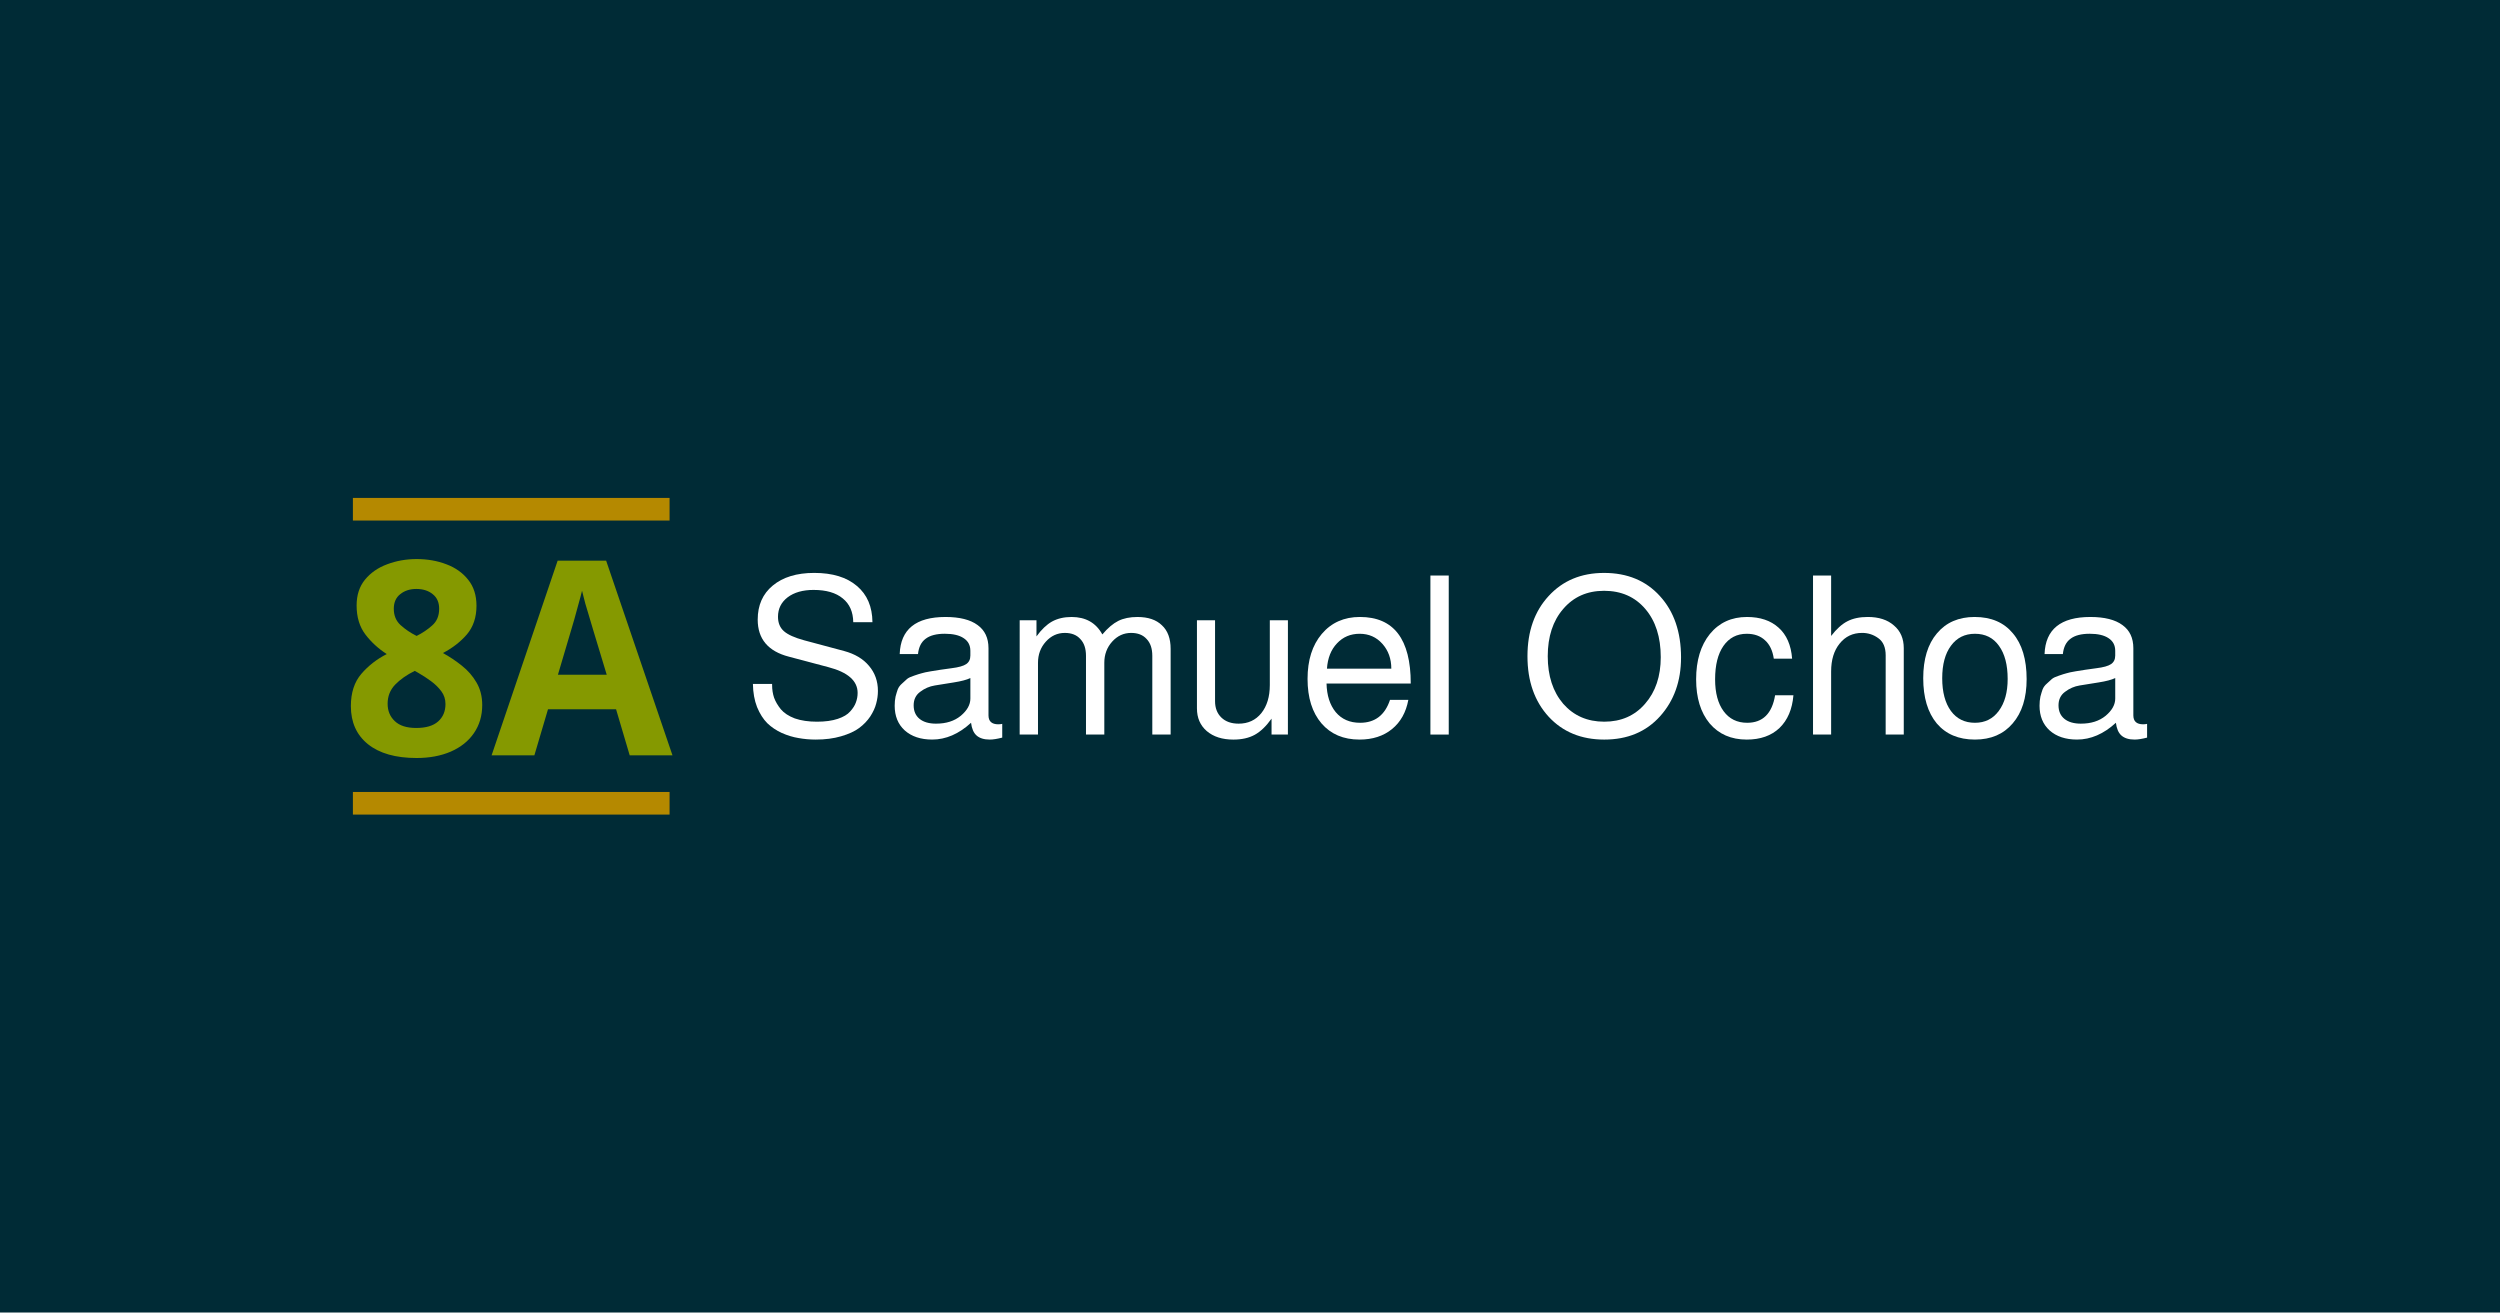
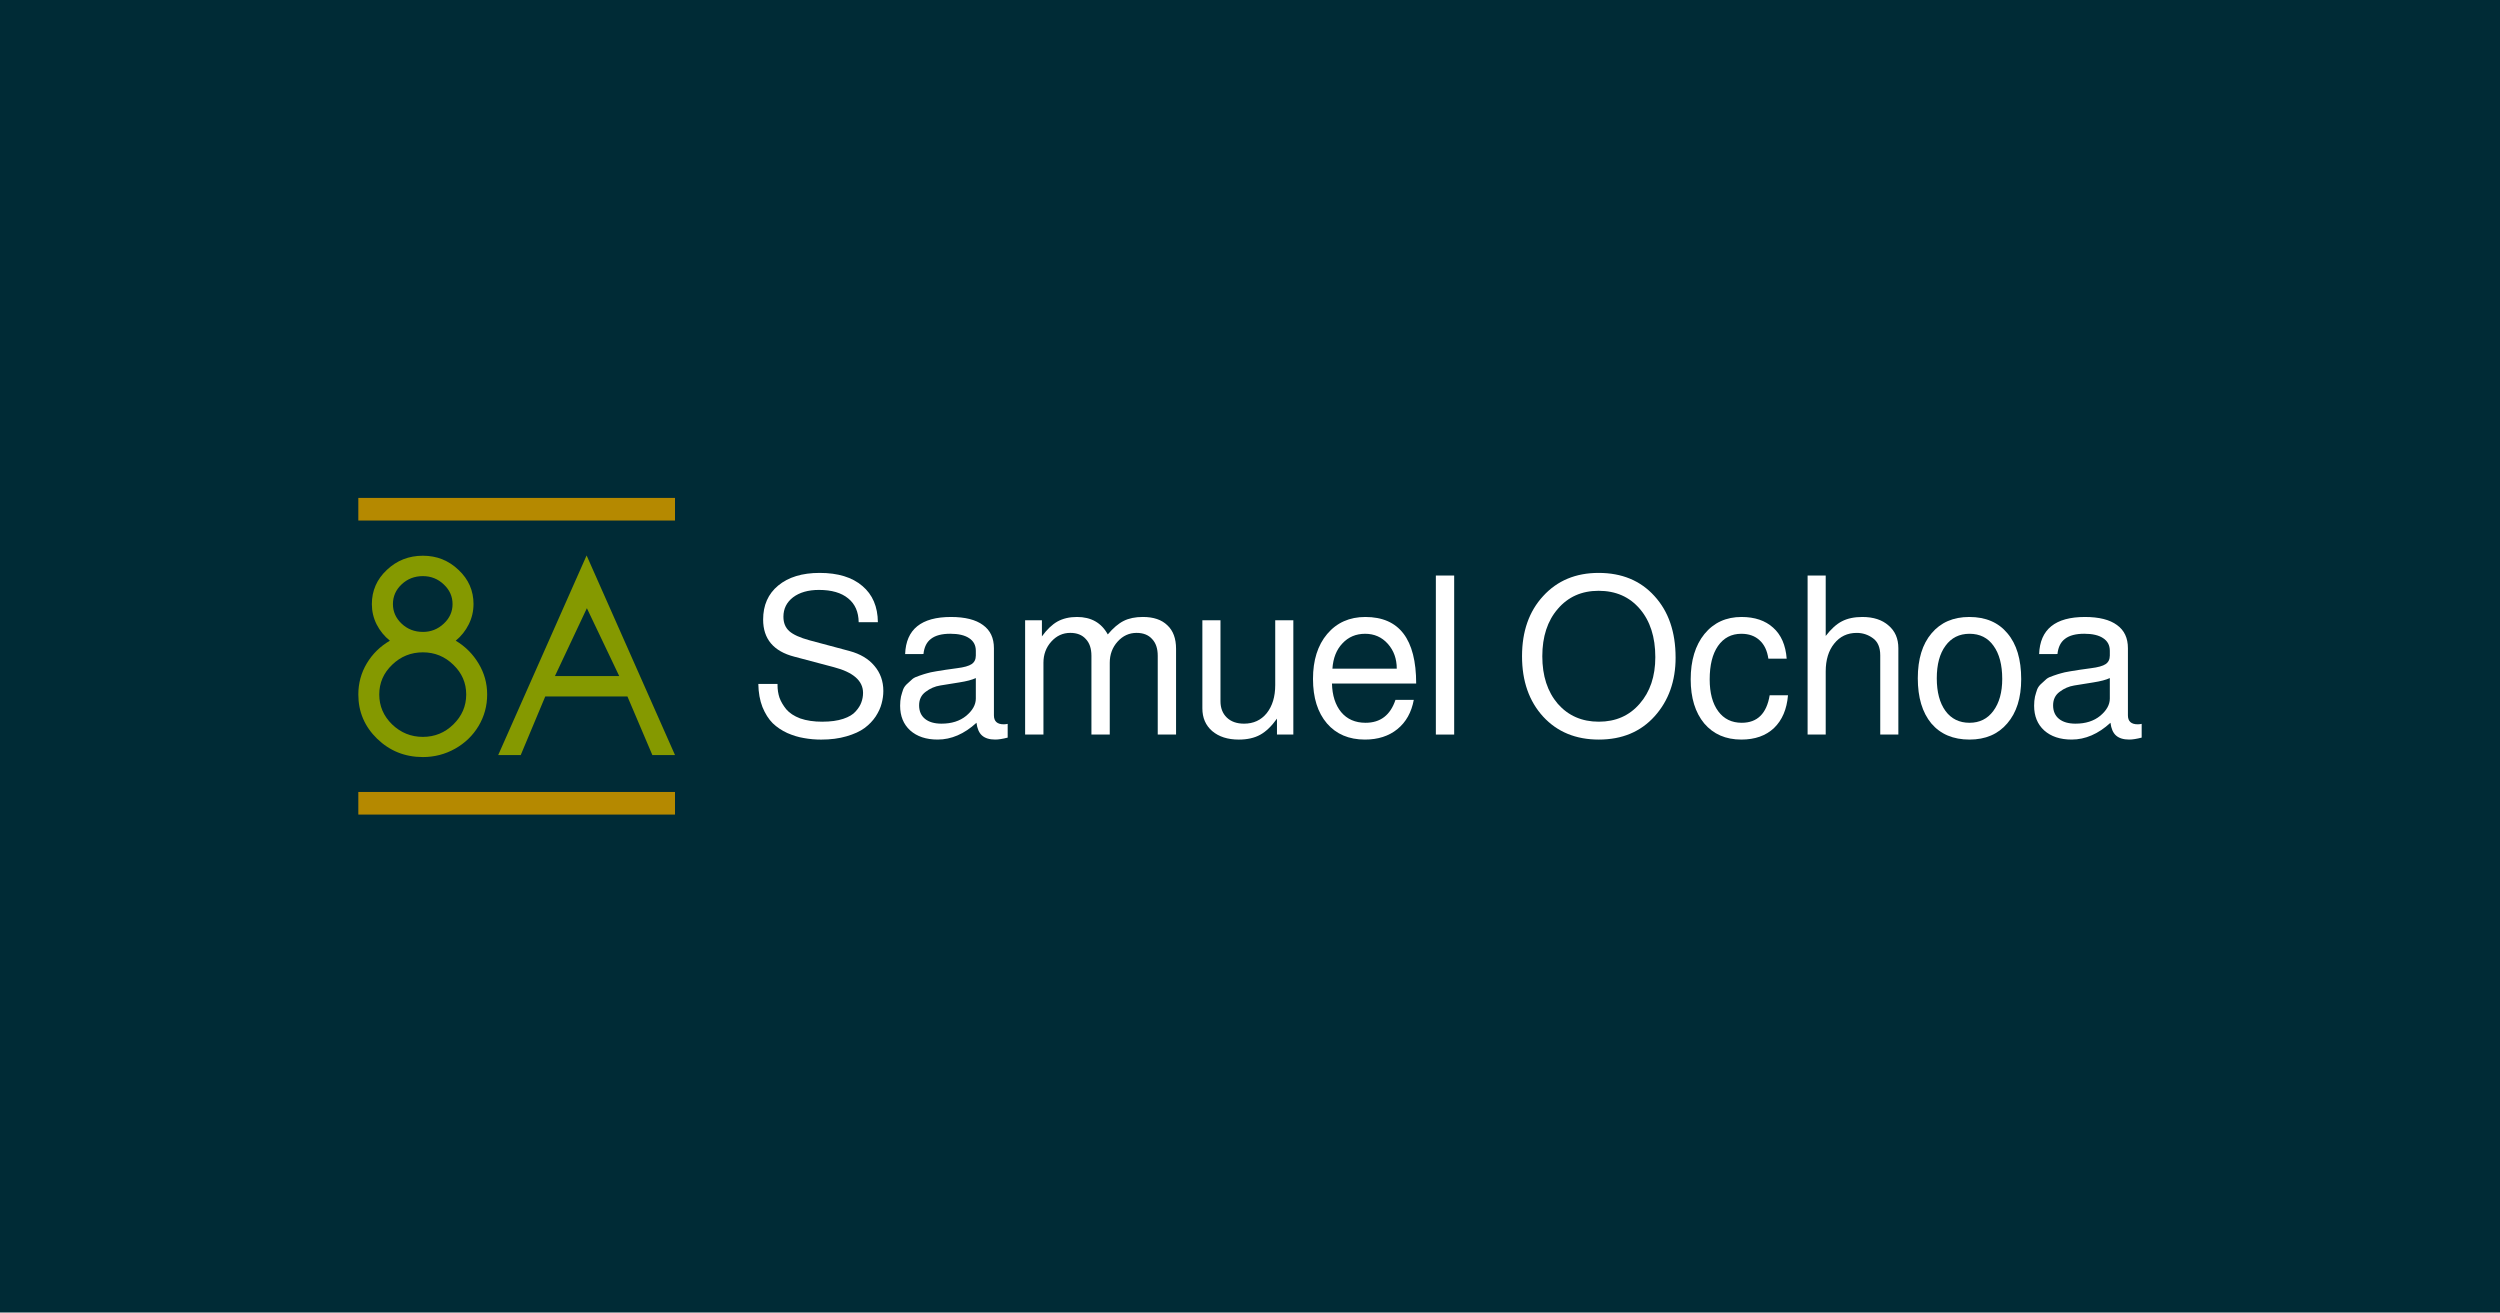
<svg xmlns="http://www.w3.org/2000/svg" width="1200" height="630" viewBox="0 0 317.5 166.688" version="1.1" id="svg8">
  <defs id="defs2" />
  <g id="layer1" transform="translate(0,-130.3125)">
    <rect style="opacity:1;fill:#002b36;fill-opacity:1;stroke:none;stroke-width:0.529;stroke-miterlimit:4;stroke-dasharray:none" id="rect10" width="317.5" height="166.687" x="0" y="130.312" />
-     <g id="g42" transform="translate(44.81831)">
-       <g style="stroke-width:0.842" transform="matrix(1.1875,0,0,1.1875,-56.58588,-51.46978)" id="g22">
-         <text xml:space="preserve" style="font-style:normal;font-weight:normal;font-size:23.77px;line-height:1.25;font-family:sans-serif;letter-spacing:0px;word-spacing:0px;fill:#859900;fill-opacity:1;stroke:none;stroke-width:0.223" x="47.274" y="229.792" id="text925" transform="scale(0.9826081,1.0177)">
-           <tspan id="tspan923" x="47.274" y="229.792" style="font-style:normal;font-variant:normal;font-weight:bold;font-stretch:normal;font-size:28.524px;font-family:Sawasdee;-inkscape-font-specification:'Sawasdee Bold';fill:#859900;fill-opacity:1;stroke-width:0.223">8A</tspan>
-         </text>
-         <rect style="opacity:1;fill:#b58900;fill-opacity:1;stroke:none;stroke-width:0.446;stroke-miterlimit:4;stroke-dasharray:none" id="rect927" width="33.867" height="2.419" x="47.651" y="206.331" />
-         <rect style="opacity:1;fill:#b58900;fill-opacity:1;stroke:none;stroke-width:0.446;stroke-miterlimit:4;stroke-dasharray:none" id="rect927-8" width="33.867" height="2.419" x="47.651" y="237.778" />
+     <g id="g187" transform="translate(46.02182,-139.5794)">
+       <g id="g234" transform="translate(-4.482244,82.16435)">
+         <path d="m 62.914,279.382 q 1.551,0 2.632,-0.36 1.081,-0.36 1.579,-0.942 0.526,-0.582 0.72,-1.136 0.222,-0.582 0.222,-1.219 0,-2.3 -3.712,-3.269 l -5.015,-1.33 q -3.962,-1.025 -3.962,-4.71 0,-2.743 1.912,-4.322 1.939,-1.607 5.264,-1.607 3.491,0 5.43,1.662 1.939,1.635 1.967,4.599 h -2.438 q -0.028,-1.967 -1.33,-3.02 -1.302,-1.08 -3.712,-1.08 -2.05,0 -3.297,0.942 -1.219,0.942 -1.219,2.466 0,1.164 0.748,1.829 0.748,0.665 2.577,1.164 l 5.07,1.358 q 2.05,0.554 3.158,1.884 1.136,1.33 1.136,3.186 0,0.803 -0.222,1.607 -0.194,0.776 -0.748,1.635 -0.554,0.831 -1.413,1.468 -0.859,0.637 -2.3,1.053 -1.413,0.416 -3.214,0.416 -1.136,0 -2.189,-0.194 -1.025,-0.166 -2.106,-0.637 -1.08,-0.499 -1.856,-1.247 -0.776,-0.776 -1.302,-2.05 -0.499,-1.274 -0.526,-2.937 h 2.438 v 0.139 q 0,0.859 0.249,1.607 0.277,0.748 0.859,1.468 0.61,0.72 1.773,1.164 1.191,0.416 2.826,0.416 z" style="font-style:normal;font-variant:normal;font-weight:normal;font-stretch:normal;font-size:22.578px;line-height:1.25;font-family:FreeSans;-inkscape-font-specification:FreeSans;letter-spacing:0px;word-spacing:0px;fill:#ffffff;fill-opacity:1;stroke:none;stroke-width:0.265" id="path3747" />
+         <path d="m 73.413,270.794 q 0.166,-4.71 5.818,-4.71 2.687,0 4.073,1.025 1.385,0.997 1.385,2.937 v 8.533 q 0,1.136 1.247,1.136 0.249,0 0.499,-0.056 v 1.745 q -0.97,0.249 -1.579,0.249 -1.108,0 -1.69,-0.526 -0.554,-0.499 -0.693,-1.607 -2.327,2.133 -4.932,2.133 -2.189,0 -3.491,-1.164 -1.274,-1.164 -1.274,-3.131 0,-0.637 0.111,-1.164 0.139,-0.526 0.277,-0.914 0.166,-0.416 0.554,-0.748 0.388,-0.36 0.637,-0.582 0.277,-0.222 0.887,-0.416 0.637,-0.222 0.97,-0.305 0.332,-0.111 1.164,-0.249 0.831,-0.139 1.219,-0.194 0.388,-0.056 1.385,-0.194 1.358,-0.166 1.884,-0.526 0.526,-0.36 0.526,-1.081 v -0.61 q 0,-1.053 -0.859,-1.607 -0.831,-0.554 -2.383,-0.554 -1.607,0 -2.438,0.637 -0.831,0.61 -0.97,1.939 z m 4.627,8.838 q 1.912,0 3.131,-0.997 1.219,-1.025 1.219,-2.189 v -2.604 q -0.693,0.332 -2.106,0.554 -1.385,0.222 -2.41,0.388 -1.025,0.166 -1.856,0.803 -0.831,0.61 -0.831,1.718 0,1.108 0.748,1.718 0.748,0.61 2.106,0.61 z" style="font-style:normal;font-variant:normal;font-weight:normal;font-stretch:normal;font-size:22.578px;line-height:1.25;font-family:FreeSans;-inkscape-font-specification:FreeSans;letter-spacing:0px;word-spacing:0px;fill:#ffffff;fill-opacity:1;stroke:none;stroke-width:0.265" id="path3749" />
+         <path d="m 88.65,266.499 h 2.133 v 2.05 q 0.942,-1.302 1.967,-1.884 1.053,-0.582 2.493,-0.582 2.687,0 3.906,2.216 1.025,-1.219 2.022,-1.718 0.997,-0.499 2.438,-0.499 2.022,0 3.103,1.053 1.108,1.025 1.108,2.992 v 10.888 h -2.327 v -10.002 q 0,-1.385 -0.72,-2.133 -0.693,-0.776 -1.967,-0.776 -1.413,0 -2.41,1.108 -0.997,1.108 -0.997,2.687 v 9.115 h -2.327 v -10.002 q 0,-1.385 -0.72,-2.133 -0.693,-0.776 -1.967,-0.776 -1.413,0 -2.41,1.108 -0.997,1.108 -0.997,2.687 v 9.115 h -2.327 z" style="font-style:normal;font-variant:normal;font-weight:normal;font-stretch:normal;font-size:22.578px;line-height:1.25;font-family:FreeSans;-inkscape-font-specification:FreeSans;letter-spacing:0px;word-spacing:0px;fill:#ffffff;fill-opacity:1;stroke:none;stroke-width:0.265" id="path3751" />
+         <path d="m 122.714,281.017 h -2.078 v -2.022 q -1.025,1.441 -2.133,2.05 -1.108,0.61 -2.715,0.61 -2.106,0 -3.38,-1.081 -1.247,-1.081 -1.247,-2.881 v -11.193 h 2.3 v 10.279 q 0,1.302 0.803,2.078 0.803,0.776 2.189,0.776 1.801,0 2.881,-1.33 1.08,-1.358 1.08,-3.574 v -8.228 h 2.3 z" style="font-style:normal;font-variant:normal;font-weight:normal;font-stretch:normal;font-size:22.578px;line-height:1.25;font-family:FreeSans;-inkscape-font-specification:FreeSans;letter-spacing:0px;word-spacing:0px;fill:#ffffff;fill-opacity:1;stroke:none;stroke-width:0.265" id="path3753" />
+         <path d="m 138.315,274.534 h -10.694 q 0.056,2.272 1.164,3.629 1.136,1.358 3.103,1.358 2.826,0 3.796,-2.909 h 2.327 q -0.443,2.383 -2.078,3.712 -1.635,1.33 -4.128,1.33 -3.048,0 -4.821,-2.05 -1.773,-2.078 -1.773,-5.652 0,-3.574 1.801,-5.707 1.829,-2.161 4.848,-2.161 6.455,0 6.455,8.45 z m -10.639,-1.884 h 8.173 q 0,-1.884 -1.136,-3.158 -1.136,-1.274 -2.881,-1.274 -1.745,0 -2.881,1.219 -1.136,1.191 -1.274,3.214 z" style="font-style:normal;font-variant:normal;font-weight:normal;font-stretch:normal;font-size:22.578px;line-height:1.25;font-family:FreeSans;-inkscape-font-specification:FreeSans;letter-spacing:0px;word-spacing:0px;fill:#ffffff;fill-opacity:1;stroke:none;stroke-width:0.265" id="path3755" />
+         <path d="m 143.141,260.82 v 20.197 h -2.327 v -20.197 z" style="font-style:normal;font-variant:normal;font-weight:normal;font-stretch:normal;font-size:22.578px;line-height:1.25;font-family:FreeSans;-inkscape-font-specification:FreeSans;letter-spacing:0px;word-spacing:0px;fill:#ffffff;fill-opacity:1;stroke:none;stroke-width:0.265" id="path3757" />
      </g>
-       <g transform="matrix(1.227094,0,0,1.227094,-80.79358,-48.51999)" id="text3729" style="font-style:normal;font-weight:normal;font-size:10.583px;line-height:1.25;font-family:sans-serif;letter-spacing:0px;word-spacing:0px;fill:#000000;fill-opacity:1;stroke:none;stroke-width:0.216" aria-label="Samuel Ochoa">
-         <path id="path3747" style="font-style:normal;font-variant:normal;font-weight:normal;font-stretch:normal;font-size:22.578px;font-family:FreeSans;-inkscape-font-specification:FreeSans;fill:#ffffff;stroke-width:0.216" d="m 113.878,220.43 q 1.264,0 2.145,-0.294 0.881,-0.294 1.287,-0.768 0.429,-0.474 0.587,-0.926 0.181,-0.474 0.181,-0.993 0,-1.874 -3.025,-2.664 l -4.087,-1.084 q -3.229,-0.835 -3.229,-3.838 0,-2.235 1.558,-3.522 1.58,-1.31 4.29,-1.31 2.845,0 4.425,1.355 1.58,1.332 1.603,3.748 h -1.987 q -0.023,-1.603 -1.084,-2.461 -1.061,-0.881 -3.025,-0.881 -1.671,0 -2.687,0.768 -0.993,0.768 -0.993,2.009 0,0.948 0.61,1.49 0.61,0.542 2.1,0.948 l 4.132,1.106 q 1.671,0.452 2.574,1.535 0.926,1.084 0.926,2.596 0,0.655 -0.181,1.31 -0.158,0.632 -0.61,1.332 -0.452,0.677 -1.151,1.197 -0.7,0.519 -1.874,0.858 -1.151,0.339 -2.619,0.339 -0.926,0 -1.784,-0.158 -0.835,-0.135 -1.716,-0.519 -0.881,-0.406 -1.513,-1.016 -0.632,-0.632 -1.061,-1.671 -0.406,-1.039 -0.429,-2.393 h 1.987 v 0.113 q 0,0.7 0.203,1.31 0.226,0.61 0.7,1.197 0.497,0.587 1.445,0.948 0.971,0.339 2.303,0.339 z" />
-         <path id="path3749" style="font-style:normal;font-variant:normal;font-weight:normal;font-stretch:normal;font-size:22.578px;font-family:FreeSans;-inkscape-font-specification:FreeSans;fill:#ffffff;stroke-width:0.216" d="m 122.434,213.43 q 0.135,-3.838 4.741,-3.838 2.19,0 3.319,0.835 1.129,0.813 1.129,2.393 v 6.954 q 0,0.926 1.016,0.926 0.203,0 0.406,-0.045 v 1.422 q -0.79,0.203 -1.287,0.203 -0.903,0 -1.377,-0.429 -0.452,-0.406 -0.564,-1.31 -1.897,1.738 -4.019,1.738 -1.784,0 -2.845,-0.948 -1.039,-0.948 -1.039,-2.551 0,-0.519 0.09,-0.948 0.113,-0.429 0.226,-0.745 0.135,-0.339 0.452,-0.61 0.316,-0.294 0.519,-0.474 0.226,-0.181 0.722,-0.339 0.519,-0.181 0.79,-0.248 0.271,-0.09 0.948,-0.203 0.677,-0.113 0.993,-0.158 0.316,-0.045 1.129,-0.158 1.106,-0.135 1.535,-0.429 0.429,-0.294 0.429,-0.881 v -0.497 q 0,-0.858 -0.7,-1.31 -0.677,-0.452 -1.942,-0.452 -1.31,0 -1.987,0.519 -0.677,0.497 -0.79,1.58 z m 3.77,7.202 q 1.558,0 2.551,-0.813 0.993,-0.835 0.993,-1.784 v -2.122 q -0.564,0.271 -1.716,0.452 -1.129,0.181 -1.964,0.316 -0.835,0.135 -1.513,0.655 -0.677,0.497 -0.677,1.4 0,0.903 0.61,1.4 0.61,0.497 1.716,0.497 z" />
-         <path id="path3751" style="font-style:normal;font-variant:normal;font-weight:normal;font-stretch:normal;font-size:22.578px;font-family:FreeSans;-inkscape-font-specification:FreeSans;fill:#ffffff;stroke-width:0.216" d="m 134.851,209.931 h 1.738 v 1.671 q 0.768,-1.061 1.603,-1.535 0.858,-0.474 2.032,-0.474 2.19,0 3.183,1.806 0.835,-0.993 1.648,-1.4 0.813,-0.406 1.987,-0.406 1.648,0 2.529,0.858 0.903,0.835 0.903,2.438 v 8.873 h -1.897 v -8.151 q 0,-1.129 -0.587,-1.738 -0.564,-0.632 -1.603,-0.632 -1.151,0 -1.964,0.903 -0.813,0.903 -0.813,2.19 v 7.428 h -1.897 v -8.151 q 0,-1.129 -0.587,-1.738 -0.564,-0.632 -1.603,-0.632 -1.151,0 -1.964,0.903 -0.813,0.903 -0.813,2.19 v 7.428 h -1.897 z" />
-         <path id="path3753" style="font-style:normal;font-variant:normal;font-weight:normal;font-stretch:normal;font-size:22.578px;font-family:FreeSans;-inkscape-font-specification:FreeSans;fill:#ffffff;stroke-width:0.216" d="m 162.611,221.762 h -1.693 v -1.648 q -0.835,1.174 -1.738,1.671 -0.903,0.497 -2.213,0.497 -1.716,0 -2.754,-0.881 -1.016,-0.881 -1.016,-2.348 v -9.121 h 1.874 v 8.376 q 0,1.061 0.655,1.693 0.655,0.632 1.784,0.632 1.468,0 2.348,-1.084 0.881,-1.106 0.881,-2.913 v -6.706 h 1.874 z" />
-         <path id="path3755" style="font-style:normal;font-variant:normal;font-weight:normal;font-stretch:normal;font-size:22.578px;font-family:FreeSans;-inkscape-font-specification:FreeSans;fill:#ffffff;stroke-width:0.216" d="m 175.324,216.478 h -8.715 q 0.045,1.851 0.948,2.958 0.926,1.106 2.529,1.106 2.303,0 3.093,-2.371 h 1.897 q -0.361,1.942 -1.693,3.025 -1.332,1.084 -3.364,1.084 -2.484,0 -3.929,-1.671 -1.445,-1.693 -1.445,-4.606 0,-2.913 1.468,-4.651 1.49,-1.761 3.951,-1.761 5.261,0 5.261,6.886 z m -8.67,-1.535 h 6.66 q 0,-1.535 -0.926,-2.574 -0.926,-1.039 -2.348,-1.039 -1.422,0 -2.348,0.993 -0.926,0.971 -1.039,2.619 z" />
-         <path id="path3757" style="font-style:normal;font-variant:normal;font-weight:normal;font-stretch:normal;font-size:22.578px;font-family:FreeSans;-inkscape-font-specification:FreeSans;fill:#ffffff;stroke-width:0.216" d="m 179.257,205.302 v 16.459 h -1.897 v -16.459 z" />
-         <path id="path3759" style="font-style:normal;font-variant:normal;font-weight:normal;font-stretch:normal;font-size:22.578px;font-family:FreeSans;-inkscape-font-specification:FreeSans;fill:#ffffff;stroke-width:0.216" d="m 203.299,213.792 q 0,3.658 -2.167,6.073 -2.167,2.416 -5.78,2.416 -3.567,0 -5.757,-2.371 -2.19,-2.393 -2.19,-6.254 0,-3.861 2.19,-6.231 2.19,-2.393 5.735,-2.393 3.612,0 5.78,2.393 2.19,2.393 2.19,6.367 z m -7.97,-6.909 q -2.619,0 -4.222,1.874 -1.603,1.851 -1.603,4.899 0,3.048 1.603,4.922 1.626,1.851 4.245,1.851 2.619,0 4.222,-1.851 1.626,-1.851 1.626,-4.832 0,-3.116 -1.603,-4.99 -1.603,-1.874 -4.267,-1.874 z" />
-         <path id="path3761" style="font-style:normal;font-variant:normal;font-weight:normal;font-stretch:normal;font-size:22.578px;font-family:FreeSans;-inkscape-font-specification:FreeSans;fill:#ffffff;stroke-width:0.216" d="m 214.796,213.905 h -1.897 q -0.181,-1.242 -0.903,-1.897 -0.722,-0.677 -1.897,-0.677 -1.535,0 -2.416,1.264 -0.858,1.242 -0.858,3.454 0,2.1 0.881,3.296 0.881,1.197 2.438,1.197 2.416,0 2.89,-2.845 h 1.897 q -0.181,2.167 -1.445,3.387 -1.264,1.197 -3.387,1.197 -2.416,0 -3.838,-1.671 -1.4,-1.693 -1.4,-4.561 0,-2.935 1.422,-4.696 1.445,-1.761 3.838,-1.761 2.055,0 3.274,1.106 1.242,1.106 1.4,3.206 z" />
-         <path id="path3763" style="font-style:normal;font-variant:normal;font-weight:normal;font-stretch:normal;font-size:22.578px;font-family:FreeSans;-inkscape-font-specification:FreeSans;fill:#ffffff;stroke-width:0.216" d="m 224.479,213.566 q 0,-1.242 -0.768,-1.784 -0.745,-0.542 -1.671,-0.542 -1.445,0 -2.326,1.106 -0.881,1.084 -0.881,2.89 v 6.525 h -1.874 v -16.459 h 1.874 v 6.254 q 0.835,-1.084 1.671,-1.513 0.858,-0.452 2.122,-0.452 1.716,0 2.709,0.881 1.016,0.858 1.016,2.348 v 8.941 h -1.874 z" />
-         <path id="path3765" style="font-style:normal;font-variant:normal;font-weight:normal;font-stretch:normal;font-size:22.578px;font-family:FreeSans;-inkscape-font-specification:FreeSans;fill:#ffffff;stroke-width:0.216" d="m 233.694,209.592 q 2.551,0 3.951,1.693 1.422,1.671 1.422,4.741 0,2.913 -1.445,4.583 -1.422,1.671 -3.906,1.671 -2.529,0 -3.951,-1.671 -1.4,-1.693 -1.4,-4.674 0,-2.98 1.422,-4.651 1.422,-1.693 3.906,-1.693 z m 0.023,1.738 q -1.58,0 -2.484,1.242 -0.903,1.219 -0.903,3.364 0,2.145 0.903,3.387 0.903,1.219 2.484,1.219 1.558,0 2.461,-1.219 0.926,-1.242 0.926,-3.319 0,-2.19 -0.903,-3.432 -0.881,-1.242 -2.484,-1.242 z" />
-         <path id="path3767" style="font-style:normal;font-variant:normal;font-weight:normal;font-stretch:normal;font-size:22.578px;font-family:FreeSans;-inkscape-font-specification:FreeSans;fill:#ffffff;stroke-width:0.216" d="m 240.923,213.43 q 0.135,-3.838 4.741,-3.838 2.19,0 3.319,0.835 1.129,0.813 1.129,2.393 v 6.954 q 0,0.926 1.016,0.926 0.203,0 0.406,-0.045 v 1.422 q -0.79,0.203 -1.287,0.203 -0.903,0 -1.377,-0.429 -0.452,-0.406 -0.564,-1.31 -1.897,1.738 -4.019,1.738 -1.784,0 -2.845,-0.948 -1.039,-0.948 -1.039,-2.551 0,-0.519 0.09,-0.948 0.113,-0.429 0.226,-0.745 0.135,-0.339 0.452,-0.61 0.316,-0.294 0.519,-0.474 0.226,-0.181 0.722,-0.339 0.519,-0.181 0.79,-0.248 0.271,-0.09 0.948,-0.203 0.677,-0.113 0.993,-0.158 0.316,-0.045 1.129,-0.158 1.106,-0.135 1.535,-0.429 0.429,-0.294 0.429,-0.881 v -0.497 q 0,-0.858 -0.7,-1.31 -0.677,-0.452 -1.942,-0.452 -1.31,0 -1.987,0.519 -0.677,0.497 -0.79,1.58 z m 3.77,7.202 q 1.558,0 2.551,-0.813 0.993,-0.835 0.993,-1.784 v -2.122 q -0.564,0.271 -1.716,0.452 -1.129,0.181 -1.964,0.316 -0.835,0.135 -1.513,0.655 -0.677,0.497 -0.677,1.4 0,0.903 0.61,1.4 0.61,0.497 1.716,0.497 z" />
+       <g id="g241" transform="translate(-5.862292,82.16435)">
+         <path d="m 172.642,271.237 q 0,4.488 -2.66,7.453 -2.66,2.964 -7.092,2.964 -4.377,0 -7.065,-2.909 -2.687,-2.937 -2.687,-7.674 0,-4.738 2.687,-7.647 2.687,-2.937 7.037,-2.937 4.433,0 7.092,2.937 2.687,2.937 2.687,7.813 z m -9.78,-8.478 q -3.214,0 -5.181,2.3 -1.967,2.272 -1.967,6.012 0,3.74 1.967,6.04 1.995,2.272 5.209,2.272 3.214,0 5.181,-2.272 1.995,-2.272 1.995,-5.929 0,-3.823 -1.967,-6.123 -1.967,-2.3 -5.236,-2.3 z" style="font-style:normal;font-variant:normal;font-weight:normal;font-stretch:normal;font-size:22.578px;line-height:1.25;font-family:FreeSans;-inkscape-font-specification:FreeSans;letter-spacing:0px;word-spacing:0px;fill:#ffffff;fill-opacity:1;stroke:none;stroke-width:0.265" id="path3759" />
+         <path d="m 186.75,271.376 h -2.327 q -0.222,-1.524 -1.108,-2.327 -0.887,-0.831 -2.327,-0.831 -1.884,0 -2.964,1.551 -1.053,1.524 -1.053,4.239 0,2.577 1.08,4.045 1.081,1.468 2.992,1.468 2.964,0 3.546,-3.491 h 2.327 q -0.222,2.66 -1.773,4.156 -1.551,1.468 -4.156,1.468 -2.964,0 -4.71,-2.05 -1.718,-2.078 -1.718,-5.596 0,-3.602 1.745,-5.763 1.773,-2.161 4.71,-2.161 2.521,0 4.017,1.358 1.524,1.358 1.718,3.934 z" style="font-style:normal;font-variant:normal;font-weight:normal;font-stretch:normal;font-size:22.578px;line-height:1.25;font-family:FreeSans;-inkscape-font-specification:FreeSans;letter-spacing:0px;word-spacing:0px;fill:#ffffff;fill-opacity:1;stroke:none;stroke-width:0.265" id="path3761" />
+         <path d="m 198.632,270.96 q 0,-1.524 -0.942,-2.189 -0.914,-0.665 -2.05,-0.665 -1.773,0 -2.854,1.358 -1.08,1.33 -1.08,3.546 v 8.007 h -2.3 v -20.197 h 2.3 v 7.674 q 1.025,-1.33 2.05,-1.856 1.053,-0.554 2.604,-0.554 2.106,0 3.325,1.081 1.247,1.053 1.247,2.881 v 10.971 h -2.3 z" style="font-style:normal;font-variant:normal;font-weight:normal;font-stretch:normal;font-size:22.578px;line-height:1.25;font-family:FreeSans;-inkscape-font-specification:FreeSans;letter-spacing:0px;word-spacing:0px;fill:#ffffff;fill-opacity:1;stroke:none;stroke-width:0.265" id="path3763" />
+         <path d="m 209.94,266.084 q 3.131,0 4.848,2.078 1.745,2.05 1.745,5.818 0,3.574 -1.773,5.624 -1.745,2.05 -4.793,2.05 -3.103,0 -4.848,-2.05 -1.718,-2.078 -1.718,-5.735 0,-3.657 1.745,-5.707 1.745,-2.078 4.793,-2.078 z m 0.028,2.133 q -1.939,0 -3.048,1.524 -1.108,1.496 -1.108,4.128 0,2.632 1.108,4.156 1.108,1.496 3.048,1.496 1.912,0 3.02,-1.496 1.136,-1.524 1.136,-4.073 0,-2.687 -1.108,-4.211 -1.081,-1.524 -3.048,-1.524 z" style="font-style:normal;font-variant:normal;font-weight:normal;font-stretch:normal;font-size:22.578px;line-height:1.25;font-family:FreeSans;-inkscape-font-specification:FreeSans;letter-spacing:0px;word-spacing:0px;fill:#ffffff;fill-opacity:1;stroke:none;stroke-width:0.265" id="path3765" />
+         <path d="m 218.811,270.794 q 0.166,-4.71 5.818,-4.71 2.687,0 4.073,1.025 1.385,0.997 1.385,2.937 v 8.533 q 0,1.136 1.247,1.136 0.249,0 0.499,-0.056 v 1.745 q -0.97,0.249 -1.579,0.249 -1.108,0 -1.69,-0.526 -0.554,-0.499 -0.693,-1.607 -2.327,2.133 -4.932,2.133 -2.189,0 -3.491,-1.164 -1.274,-1.164 -1.274,-3.131 0,-0.637 0.111,-1.164 0.139,-0.526 0.277,-0.914 0.166,-0.416 0.554,-0.748 0.388,-0.36 0.637,-0.582 0.277,-0.222 0.887,-0.416 0.637,-0.222 0.97,-0.305 0.332,-0.111 1.164,-0.249 0.831,-0.139 1.219,-0.194 0.388,-0.056 1.385,-0.194 1.358,-0.166 1.884,-0.526 0.526,-0.36 0.526,-1.081 v -0.61 q 0,-1.053 -0.859,-1.607 -0.831,-0.554 -2.383,-0.554 -1.607,0 -2.438,0.637 -0.831,0.61 -0.97,1.939 z m 4.627,8.838 q 1.912,0 3.131,-0.997 1.219,-1.025 1.219,-2.189 v -2.604 q -0.693,0.332 -2.106,0.554 -1.385,0.222 -2.41,0.388 -1.025,0.166 -1.856,0.803 -0.831,0.61 -0.831,1.718 0,1.108 0.748,1.718 0.748,0.61 2.106,0.61 z" style="font-style:normal;font-variant:normal;font-weight:normal;font-stretch:normal;font-size:22.578px;line-height:1.25;font-family:FreeSans;-inkscape-font-specification:FreeSans;letter-spacing:0px;word-spacing:0px;fill:#ffffff;fill-opacity:1;stroke:none;stroke-width:0.265" id="path3767" />
+       </g>
+       <g id="g52" transform="matrix(2.714286,0,0,2.714286,-3.386113,-429.9267)">
+         <g id="g44" transform="matrix(1,0,0,1.000021,0,-0.00577308)">
+           <path d="m 6.447,286.093 q 0,0.502 -0.223,0.949 -0.223,0.446 -0.608,0.763 0.67,0.403 1.067,1.067 0.403,0.664 0.403,1.451 0,0.8 -0.403,1.476 -0.403,0.67 -1.098,1.06 -0.695,0.391 -1.507,0.391 -1.253,0 -2.139,-0.856 -0.881,-0.856 -0.881,-2.071 0,-0.794 0.397,-1.457 0.397,-0.664 1.079,-1.06 -0.391,-0.316 -0.62,-0.763 -0.223,-0.446 -0.223,-0.949 0,-0.943 0.701,-1.6 0.701,-0.664 1.687,-0.664 0.974,0 1.668,0.664 0.701,0.657 0.701,1.6 z m -3.808,2.84 q -0.602,0.577 -0.602,1.389 0,0.812 0.602,1.401 0.608,0.583 1.439,0.583 0.831,0 1.426,-0.583 0.602,-0.589 0.602,-1.401 0,-0.812 -0.602,-1.389 -0.595,-0.583 -1.426,-0.583 -0.837,0 -1.439,0.583 z m 1.439,-1.538 q 0.564,0 0.974,-0.384 0.415,-0.384 0.415,-0.918 0,-0.533 -0.409,-0.918 -0.409,-0.391 -0.98,-0.391 -0.583,0 -0.992,0.384 -0.409,0.384 -0.409,0.924 0,0.533 0.409,0.918 0.409,0.384 0.992,0.384 z" style="font-weight:bold;font-size:12.7px;line-height:1.25;font-family:Sawasdee;-inkscape-font-specification:'Sawasdee Bold';letter-spacing:-0.238px;word-spacing:0px;fill:#859900;stroke-width:0.265" id="path31068" />
+           <path d="m 10.257,289.46 h 3.008 l -1.513,-3.175 z m -0.453,0.955 -1.147,2.741 H 7.603 l 4.136,-9.339 4.136,9.339 h -1.06 l -1.166,-2.741 z" style="font-weight:bold;font-size:12.7px;line-height:1.25;font-family:Sawasdee;-inkscape-font-specification:'Sawasdee Bold';letter-spacing:-0.238px;word-spacing:0px;fill:#859900;stroke-width:0.265" id="path31070" />
+           <rect style="opacity:1;fill:#b58900;fill-opacity:1;stroke:none;stroke-width:0.52;stroke-miterlimit:4;stroke-dasharray:none" id="rect927" width="14.817" height="1.058" x="1.058" y="281.125" />
+           <rect style="opacity:1;fill:#b58900;fill-opacity:1;stroke:none;stroke-width:0.52;stroke-miterlimit:4;stroke-dasharray:none" id="rect927-8" width="14.817" height="1.058" x="1.058" y="294.883" />
+         </g>
      </g>
    </g>
  </g>
</svg>
